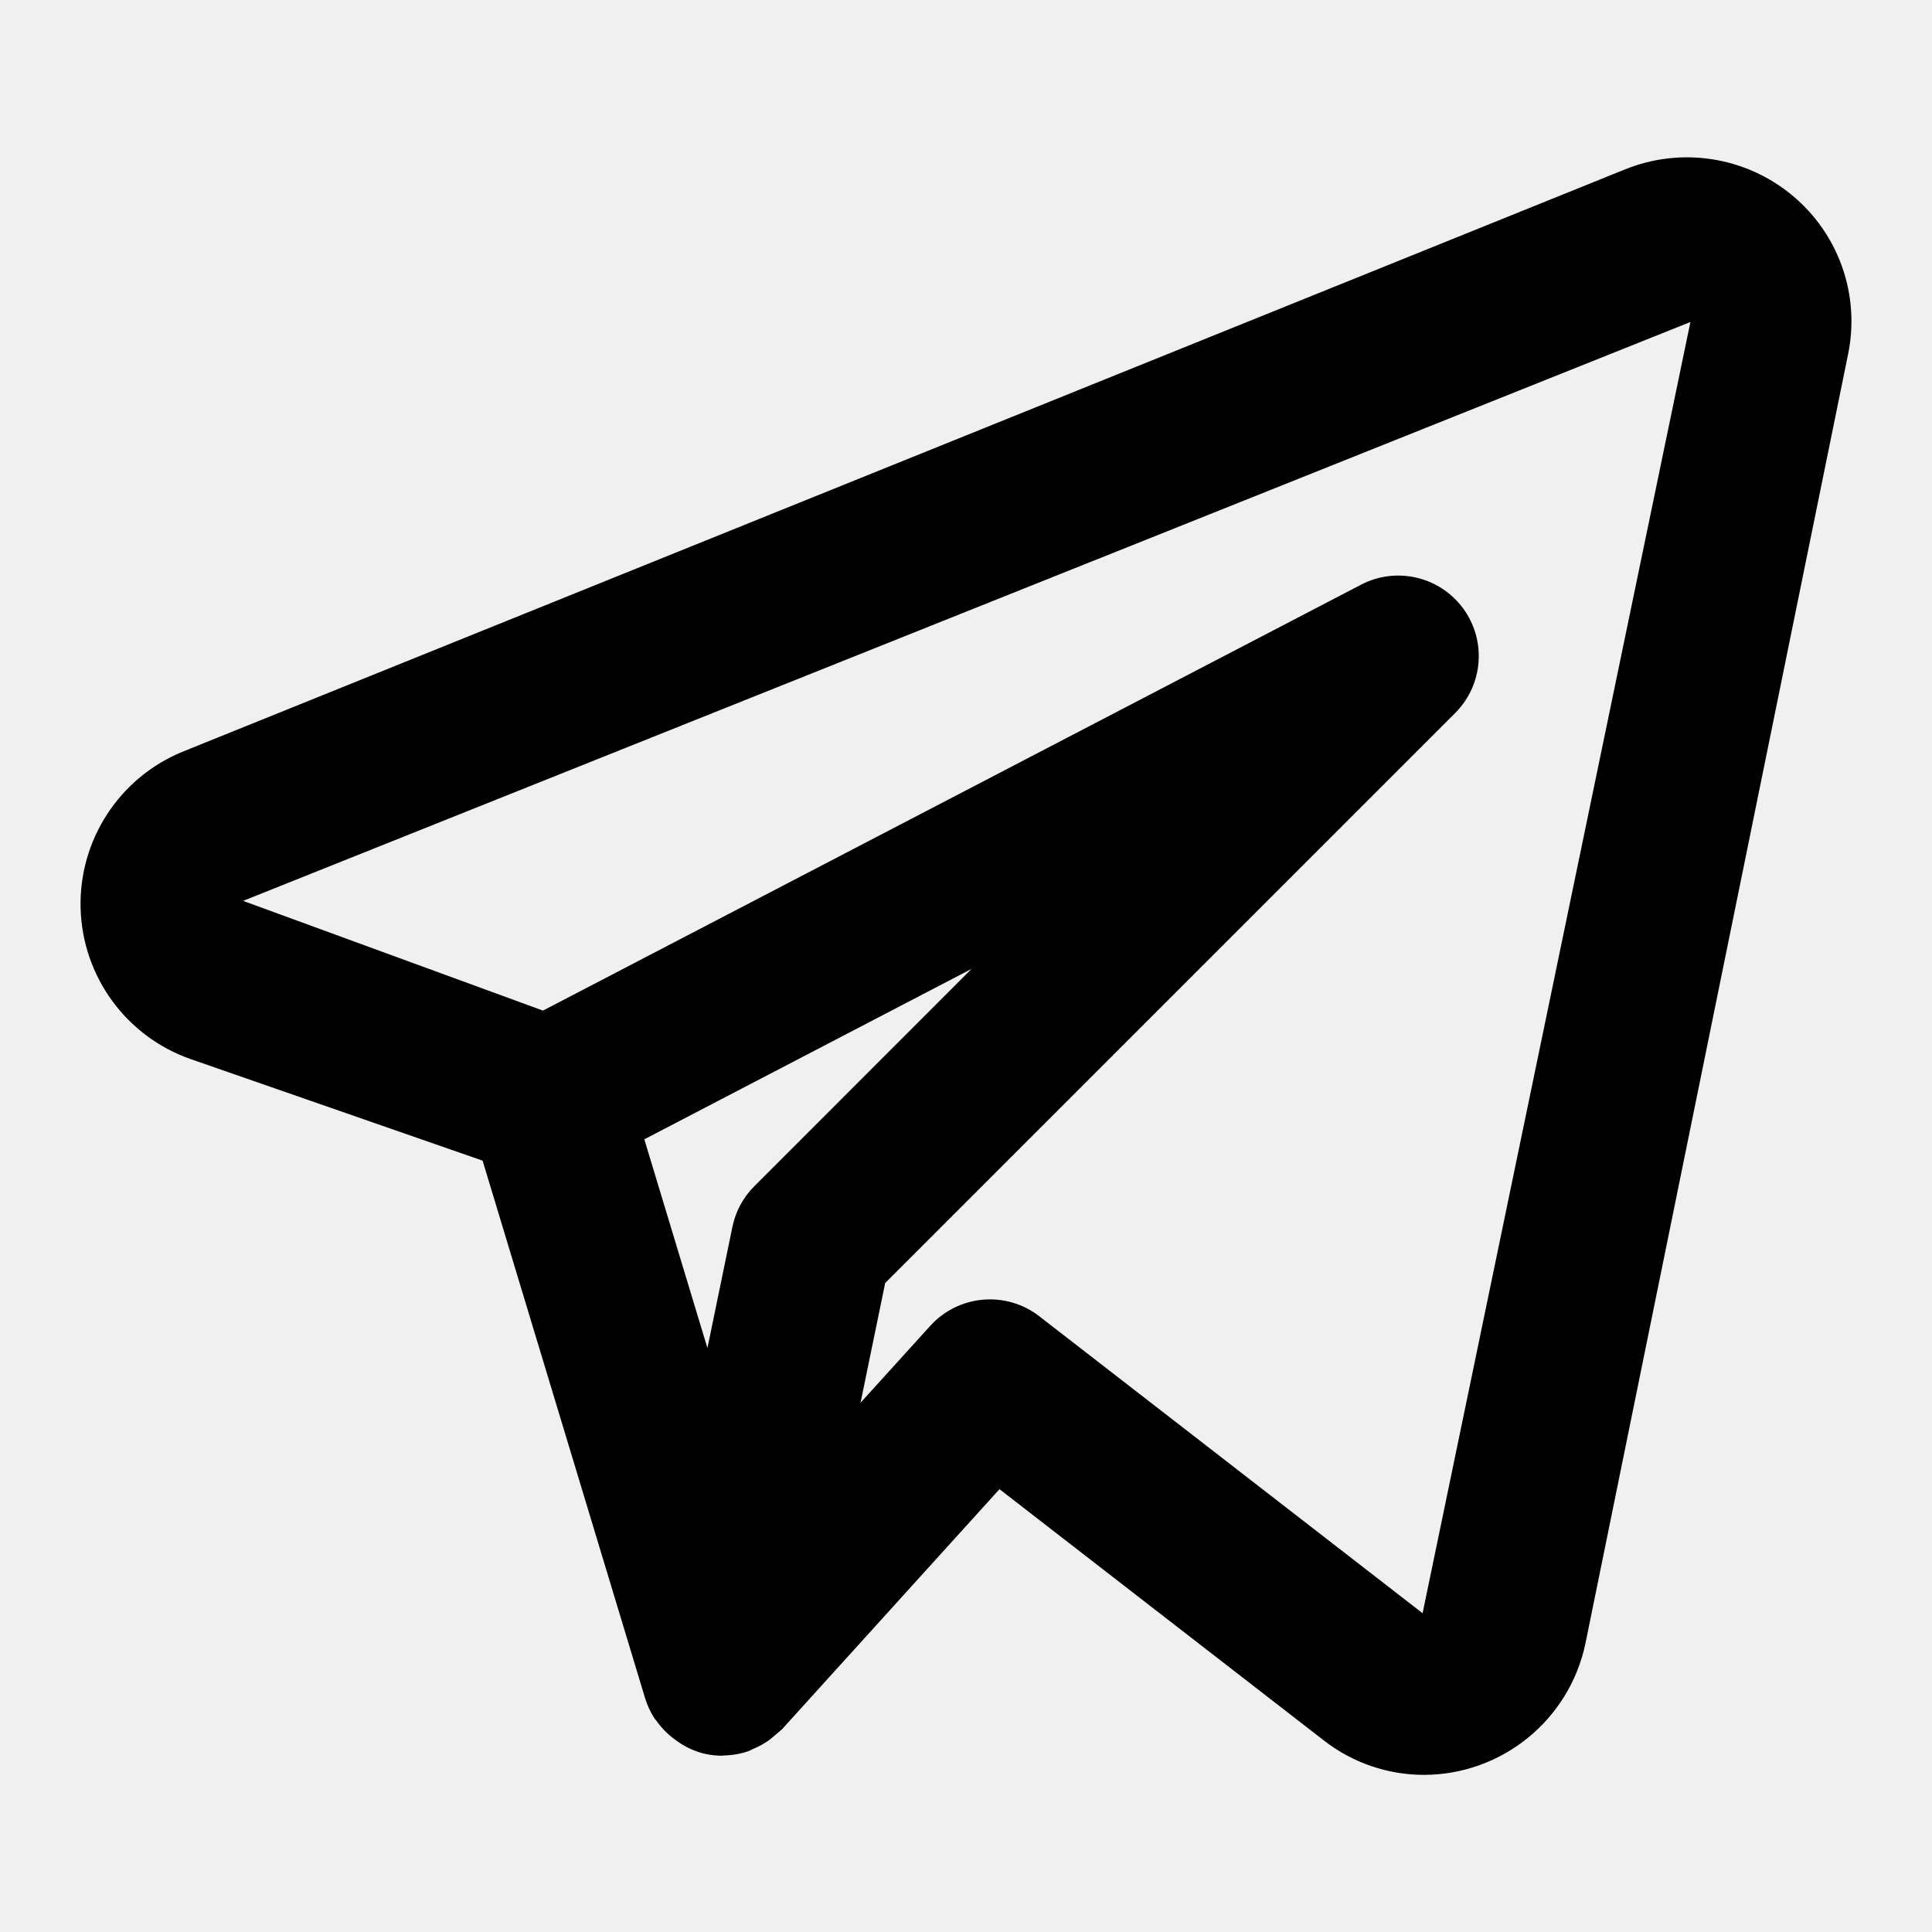
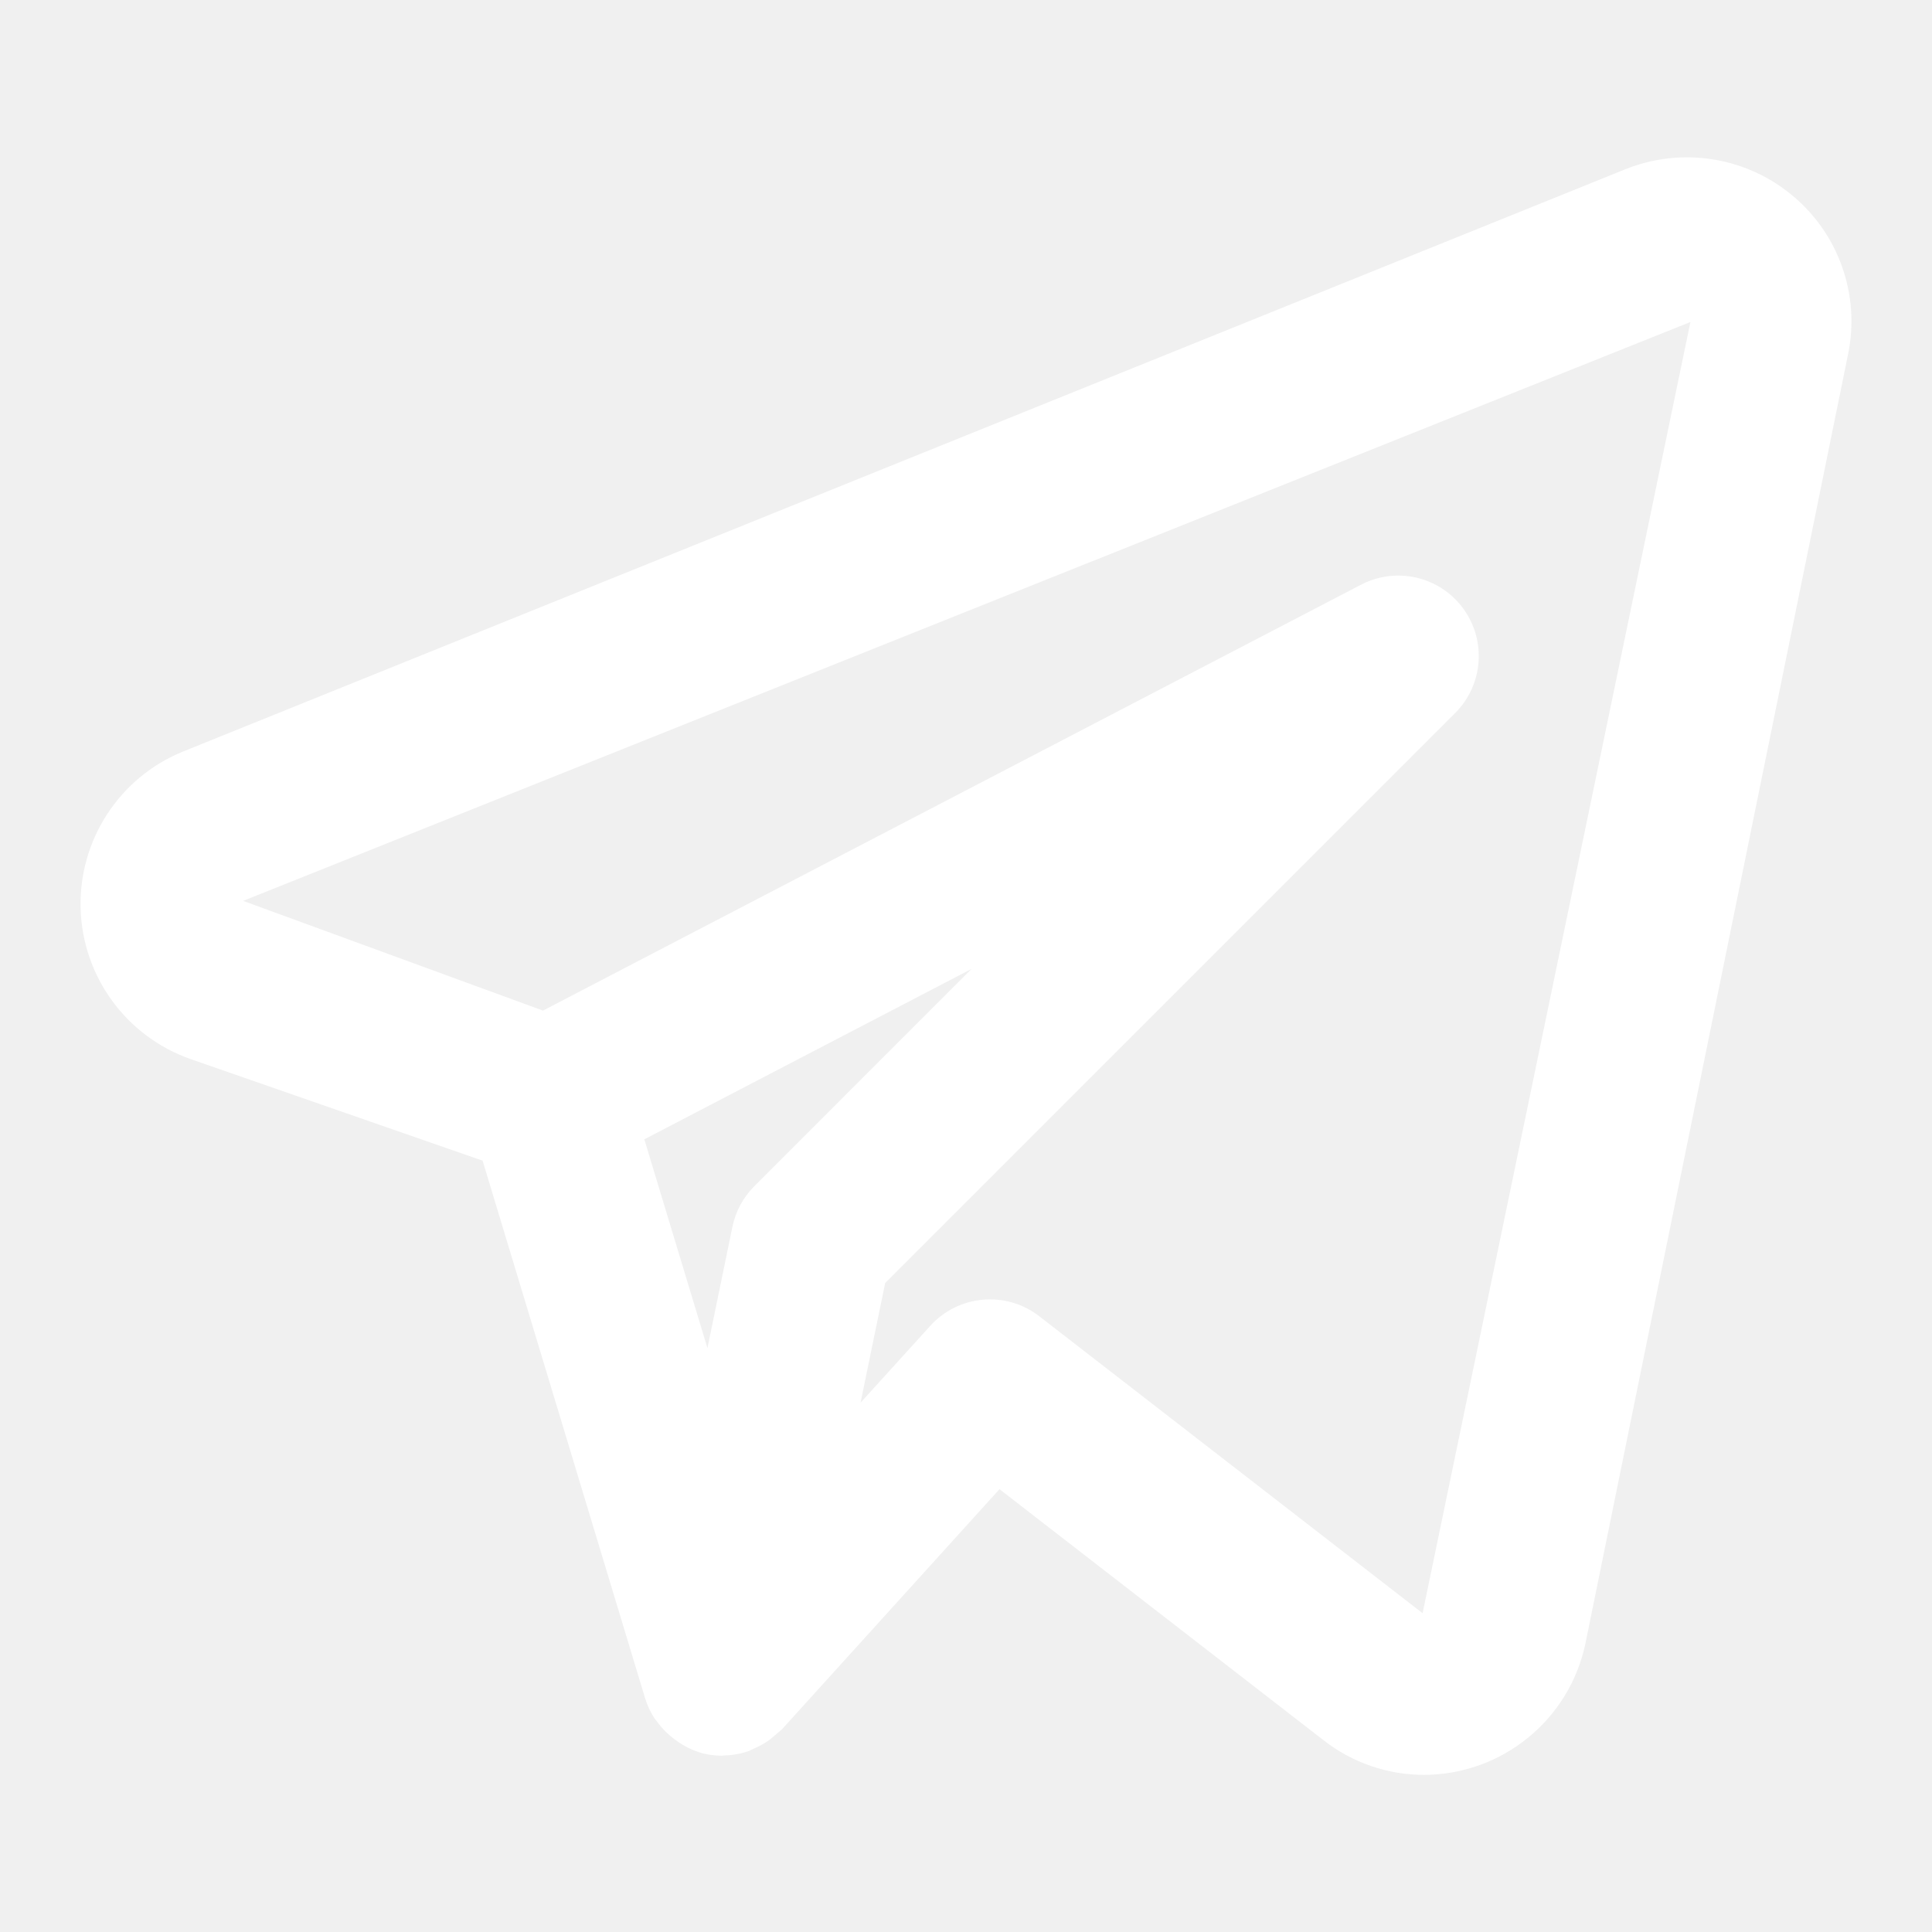
<svg xmlns="http://www.w3.org/2000/svg" aria-hidden="true" role="img" width="24" height="24" preserveAspectRatio="xMidYMid meet" viewBox="0 0 24 24">
-   <path fill="currentColor" d="M22.265 2.428a2.048 2.048 0 0 0-2.078-.324L2.266 9.339a2.043 2.043 0 0 0 .104 3.818l3.625 1.261l2.02 6.682a.998.998 0 0 0 .119.252c.008.012.019.02.027.033a.988.988 0 0 0 .211.215a.972.972 0 0 0 .07.05a.986.986 0 0 0 .31.136l.013.001l.006.003a1.022 1.022 0 0 0 .203.02l.018-.003a.993.993 0 0 0 .301-.052c.023-.008.042-.02.064-.03a.993.993 0 0 0 .205-.114a250.76 250.76 0 0 1 .152-.129l2.702-2.983l4.03 3.122a2.023 2.023 0 0 0 1.241.427a2.054 2.054 0 0 0 2.008-1.633l3.263-16.017a2.03 2.03 0 0 0-.693-1.97ZM9.37 14.736a.994.994 0 0 0-.272.506l-.31 1.504l-.784-2.593l4.065-2.117Zm8.302 5.304l-4.763-3.69a1.001 1.001 0 0 0-1.353.12l-.866.955l.306-1.487l7.083-7.083a1 1 0 0 0-1.169-1.593L6.745 12.554L3.02 11.191L20.999 4Z" />
+   <path fill="white" d="M22.265 2.428a2.048 2.048 0 0 0-2.078-.324L2.266 9.339a2.043 2.043 0 0 0 .104 3.818l3.625 1.261l2.02 6.682a.998.998 0 0 0 .119.252c.008.012.019.02.027.033a.988.988 0 0 0 .211.215a.972.972 0 0 0 .07.05a.986.986 0 0 0 .31.136l.013.001l.006.003a1.022 1.022 0 0 0 .203.02l.018-.003a.993.993 0 0 0 .301-.052c.023-.008.042-.02.064-.03a.993.993 0 0 0 .205-.114a250.76 250.76 0 0 1 .152-.129l2.702-2.983l4.03 3.122a2.023 2.023 0 0 0 1.241.427a2.054 2.054 0 0 0 2.008-1.633l3.263-16.017a2.03 2.03 0 0 0-.693-1.97ZM9.37 14.736a.994.994 0 0 0-.272.506l-.31 1.504l-.784-2.593l4.065-2.117Zm8.302 5.304l-4.763-3.69a1.001 1.001 0 0 0-1.353.12l-.866.955l.306-1.487l7.083-7.083a1 1 0 0 0-1.169-1.593L6.745 12.554L3.02 11.191L20.999 4Z" />
</svg>
